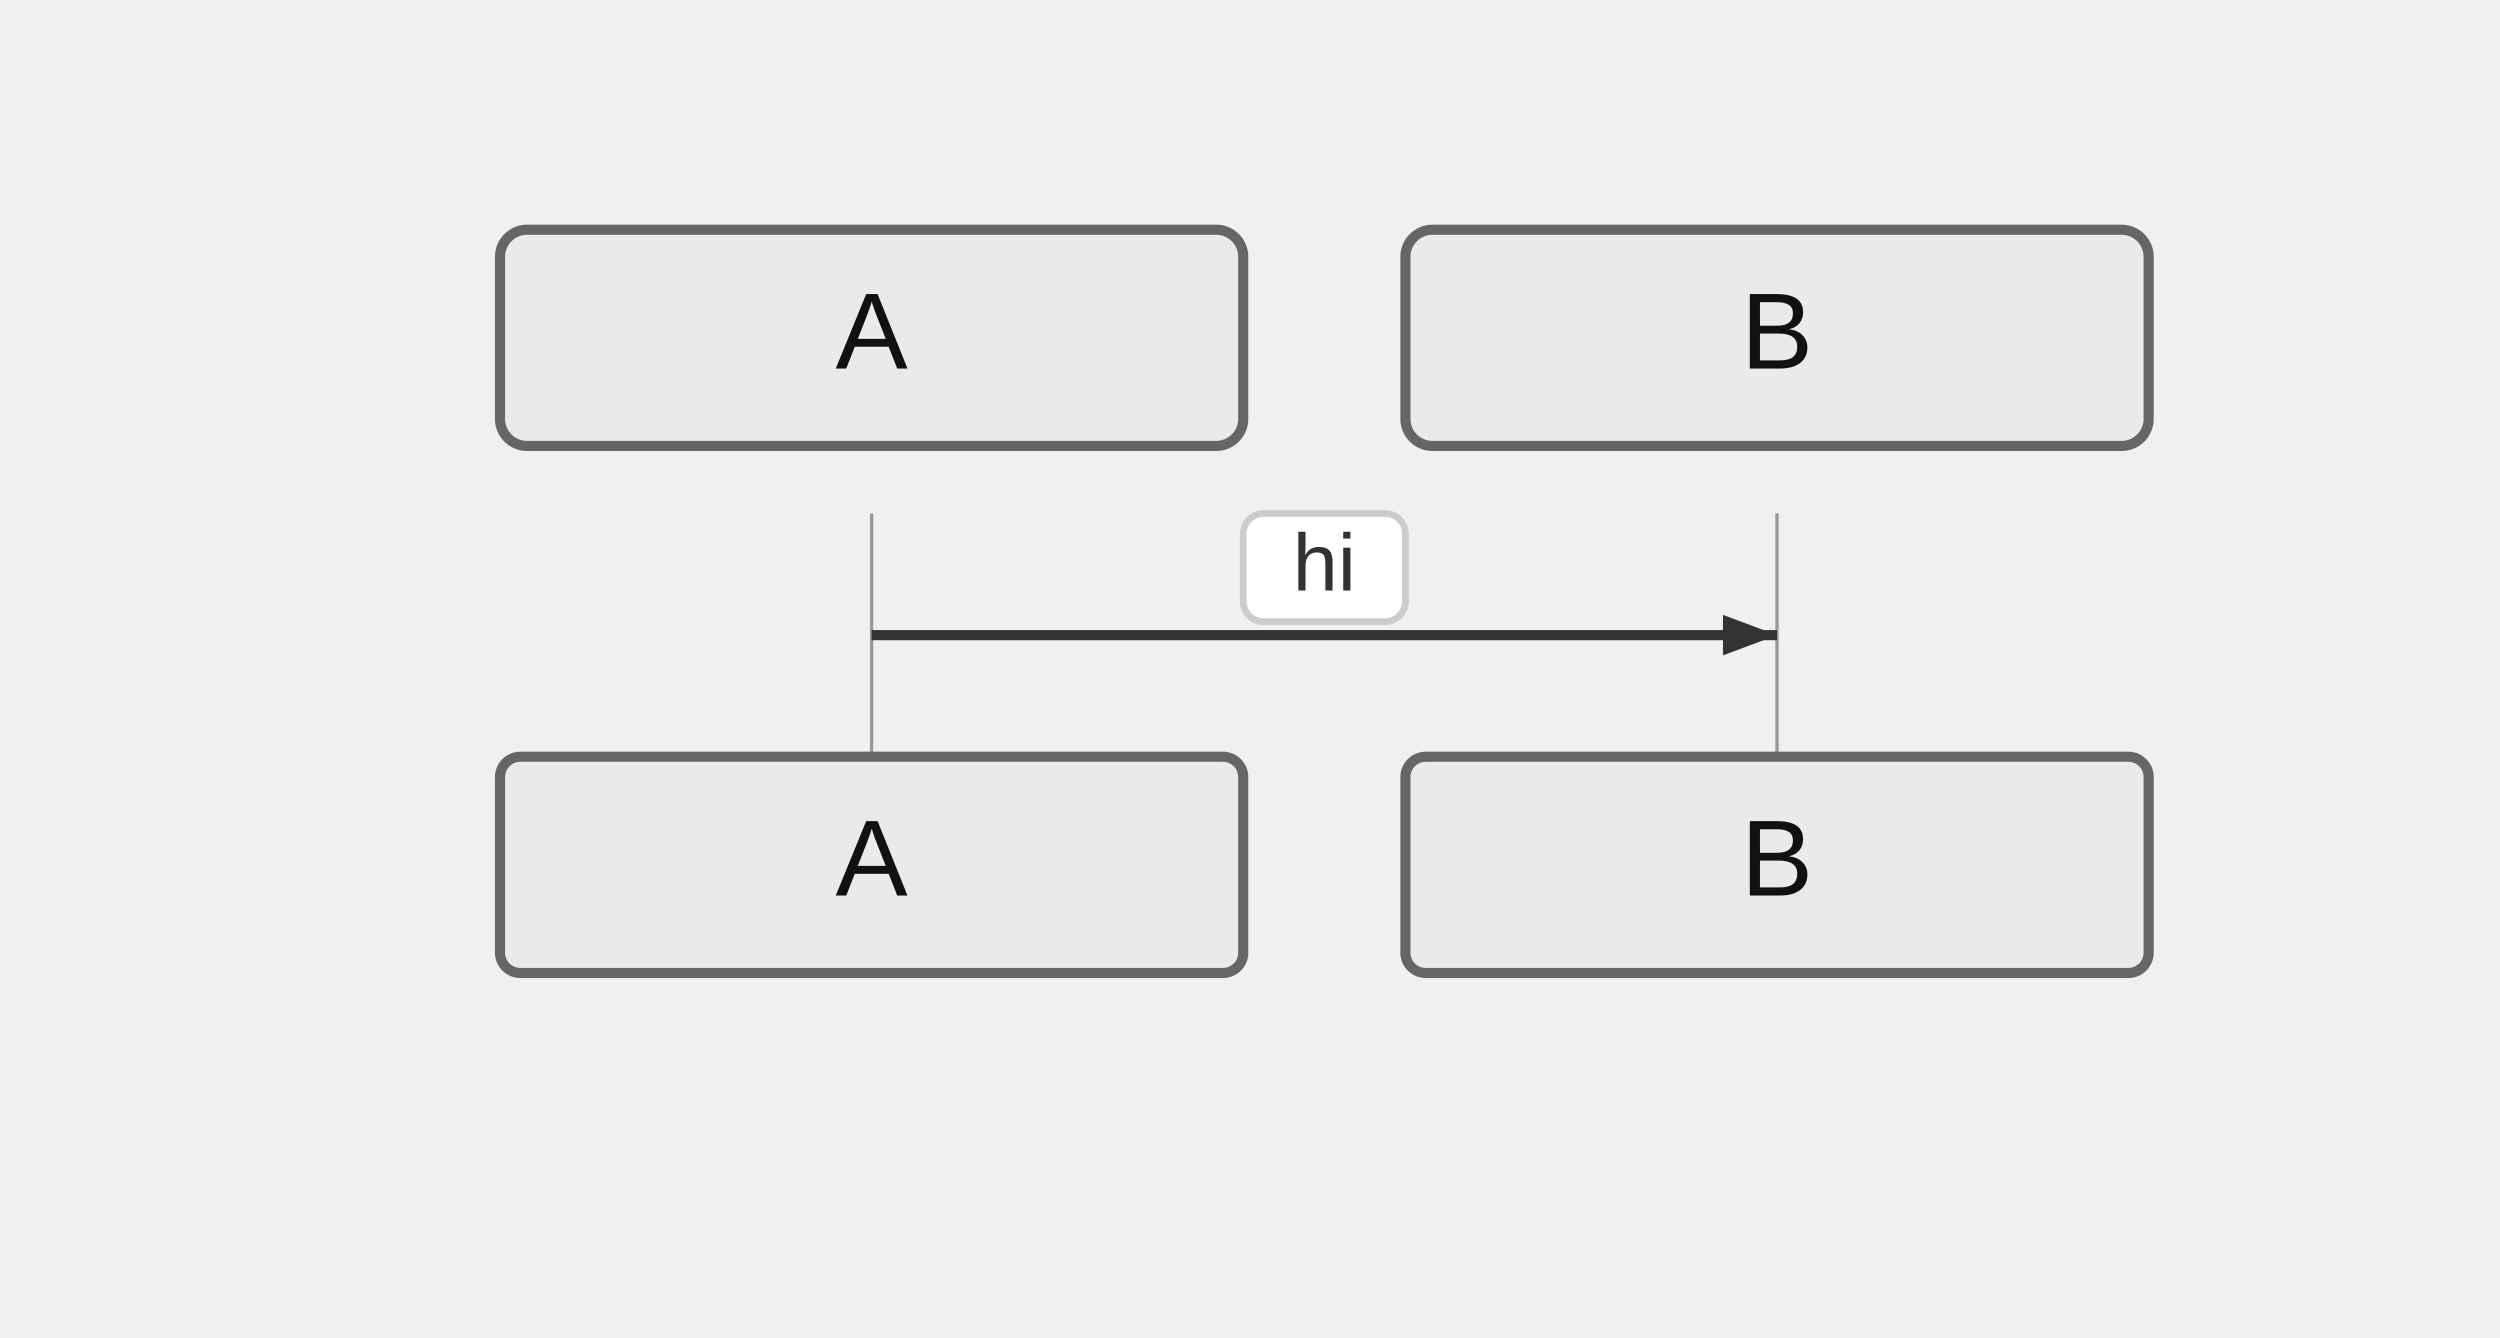
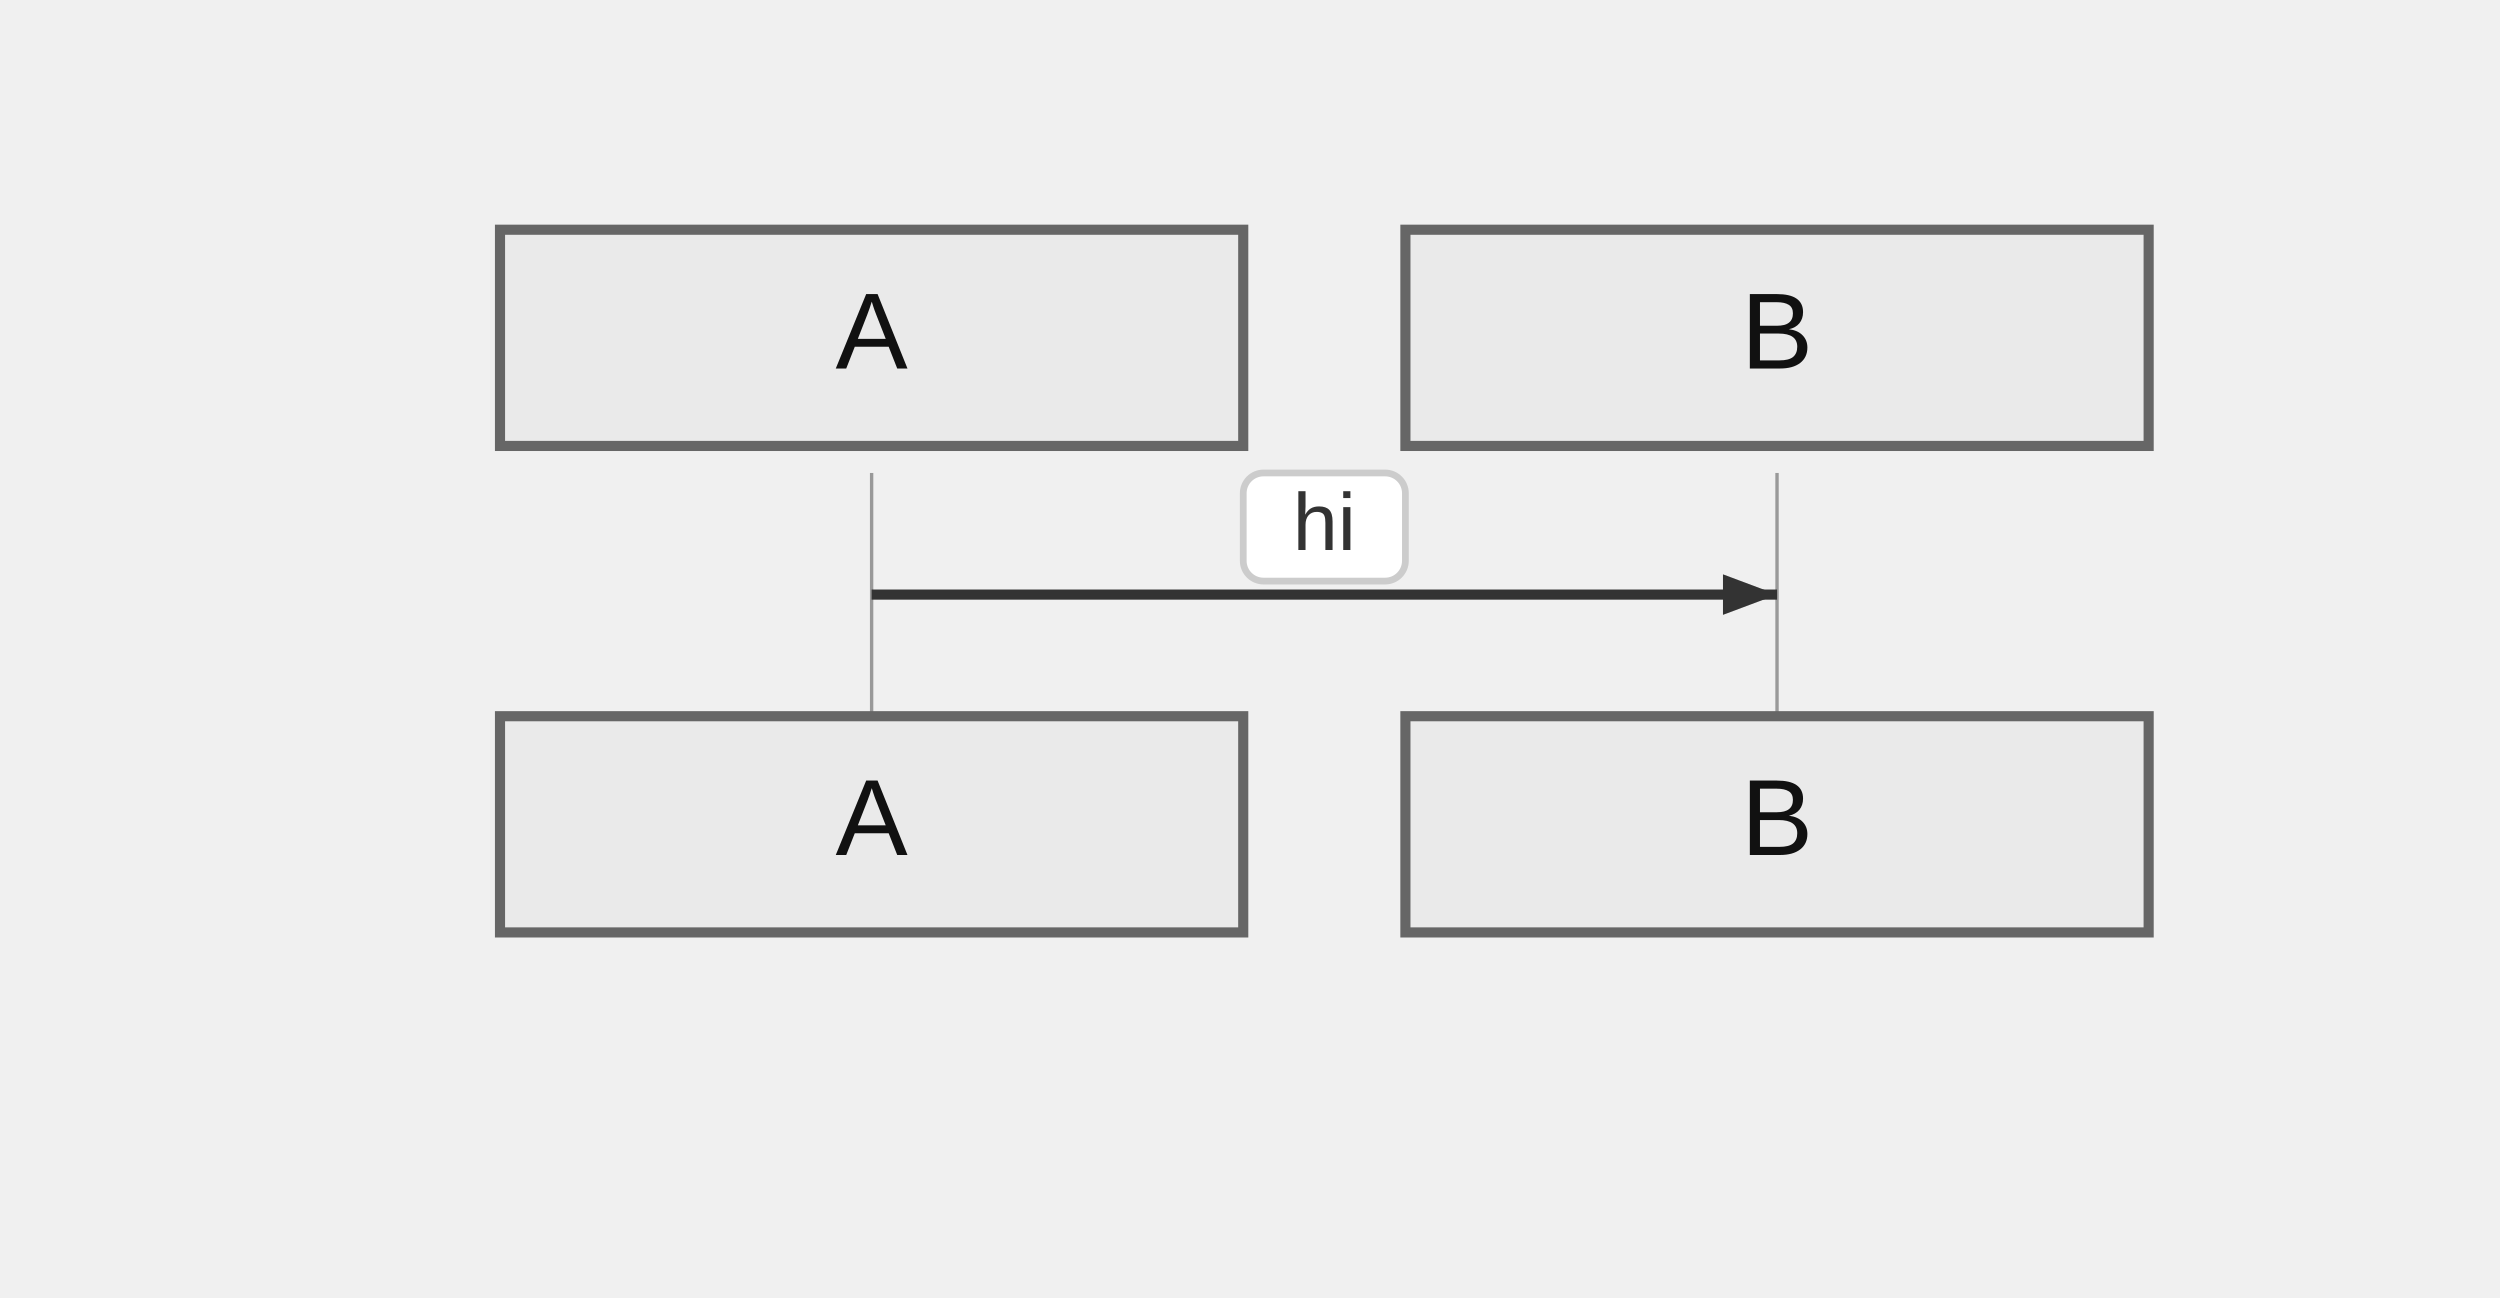
- <svg xmlns="http://www.w3.org/2000/svg" width="370" height="198" viewBox="-50 -10 370 198">
+ <svg xmlns="http://www.w3.org/2000/svg" width="370" height="192" viewBox="-50 -10 370 192">
  <style>
    .actor-rect { fill: #eaeaea; stroke: #666; stroke-width: 1.5px; }
-     .actor-label { font-family: "Trebuchet MS", Verdana, Arial, sans-serif; font-size: 16px; fill: #111; }
+     .actor-label { font-family: Arial, sans-serif; font-size: 16px; fill: #111; }
    .lifeline { stroke: #999; stroke-width: 0.5px; }
    .activation { fill: #f4f4f4; stroke: #666; stroke-width: 1px; }
    .msg-line { stroke: #333; stroke-width: 1.5px; fill: none; }
    .msg-line.dotted { stroke-dasharray: 2 2; }
    .msg-line.thick { stroke-width: 3px; }
    .msg-label { font-family: "Trebuchet MS", Verdana, Arial, sans-serif; font-size: 12px; fill: #333; dominant-baseline: middle; }
    .msg-label-bg { fill: #ffffff; stroke: #cccccc; stroke-width: 1px; rx: 3; }
    .arrowhead { fill: #333; }
    .openhead { fill: none; stroke: #333; stroke-width: 1.5px; }
    .crosshead { stroke: #333; stroke-width: 1.5px; }
    .note { fill: #fff5ad; stroke: #aaaa33; stroke-width: 1px; }
    .note-text { font-family: "Trebuchet MS", Verdana, Arial, sans-serif; font-size: 12px; fill: #333; }
    /* Align sequence block styling exactly with flowchart clusters */
    .group-frame { fill: none; stroke: #aaaa33; stroke-width: 1px; }
    .cluster-bg { fill: #ffffde; }
    .cluster-border { fill: none; stroke: #aaaa33; stroke-width: 1px; }
    .cluster-title-bg { fill: rgba(255,255,255,0.8); }
    .cluster-label-text { fill: #333; font-family: Arial, sans-serif; font-size: 12px; }
  </style>
  <g class="actor" transform="translate(24,24)">
-     <rect class="actor-rect" width="110" height="32" rx="4" fill="#eaeaea" stroke="#666" />
+     <rect class="actor-rect" width="110" height="32" rx="0" fill="#eaeaea" stroke="#666" />
    <text class="actor-label" x="55" y="16" text-anchor="middle" dominant-baseline="middle">A</text>
  </g>
  <g class="actor" transform="translate(158,24)">
-     <rect class="actor-rect" width="110" height="32" rx="4" fill="#eaeaea" stroke="#666" />
+     <rect class="actor-rect" width="110" height="32" rx="0" fill="#eaeaea" stroke="#666" />
    <text class="actor-label" x="55" y="16" text-anchor="middle" dominant-baseline="middle">B</text>
  </g>
-   <line class="lifeline" x1="79" y1="66" x2="79" y2="102" />
-   <line class="lifeline" x1="213" y1="66" x2="213" y2="102" />
-   <path class="msg-line solid" d="M 79 84 L 213 84" />
-   <path d="M213,84 L205,87 L205,81 Z" fill="#333" />
-   <rect class="msg-label-bg" x="134" y="66" width="24" height="16" rx="3" />
-   <text class="msg-label" x="146" y="74" text-anchor="middle">hi</text>
-   <g class="actor" transform="translate(24,102)">
-     <rect class="actor-rect" width="110" height="32" rx="3" fill="#eaeaea" stroke="#666" />
+   <line class="lifeline" x1="79" y1="60" x2="79" y2="96" />
+   <line class="lifeline" x1="213" y1="60" x2="213" y2="96" />
+   <path class="msg-line solid" d="M 79 78 L 213 78" />
+   <path d="M213,78 L205,81 L205,75 Z" fill="#333" />
+   <rect class="msg-label-bg" x="134" y="60" width="24" height="16" rx="0" />
+   <text class="msg-label" x="146" y="68" text-anchor="middle">hi</text>
+   <g class="actor" transform="translate(24,96)">
+     <rect class="actor-rect" width="110" height="32" rx="0" fill="#eaeaea" stroke="#666" />
    <text class="actor-label" x="55" y="16" text-anchor="middle" dominant-baseline="middle">A</text>
  </g>
-   <g class="actor" transform="translate(158,102)">
-     <rect class="actor-rect" width="110" height="32" rx="3" fill="#eaeaea" stroke="#666" />
+   <g class="actor" transform="translate(158,96)">
+     <rect class="actor-rect" width="110" height="32" rx="0" fill="#eaeaea" stroke="#666" />
    <text class="actor-label" x="55" y="16" text-anchor="middle" dominant-baseline="middle">B</text>
  </g>
</svg>
